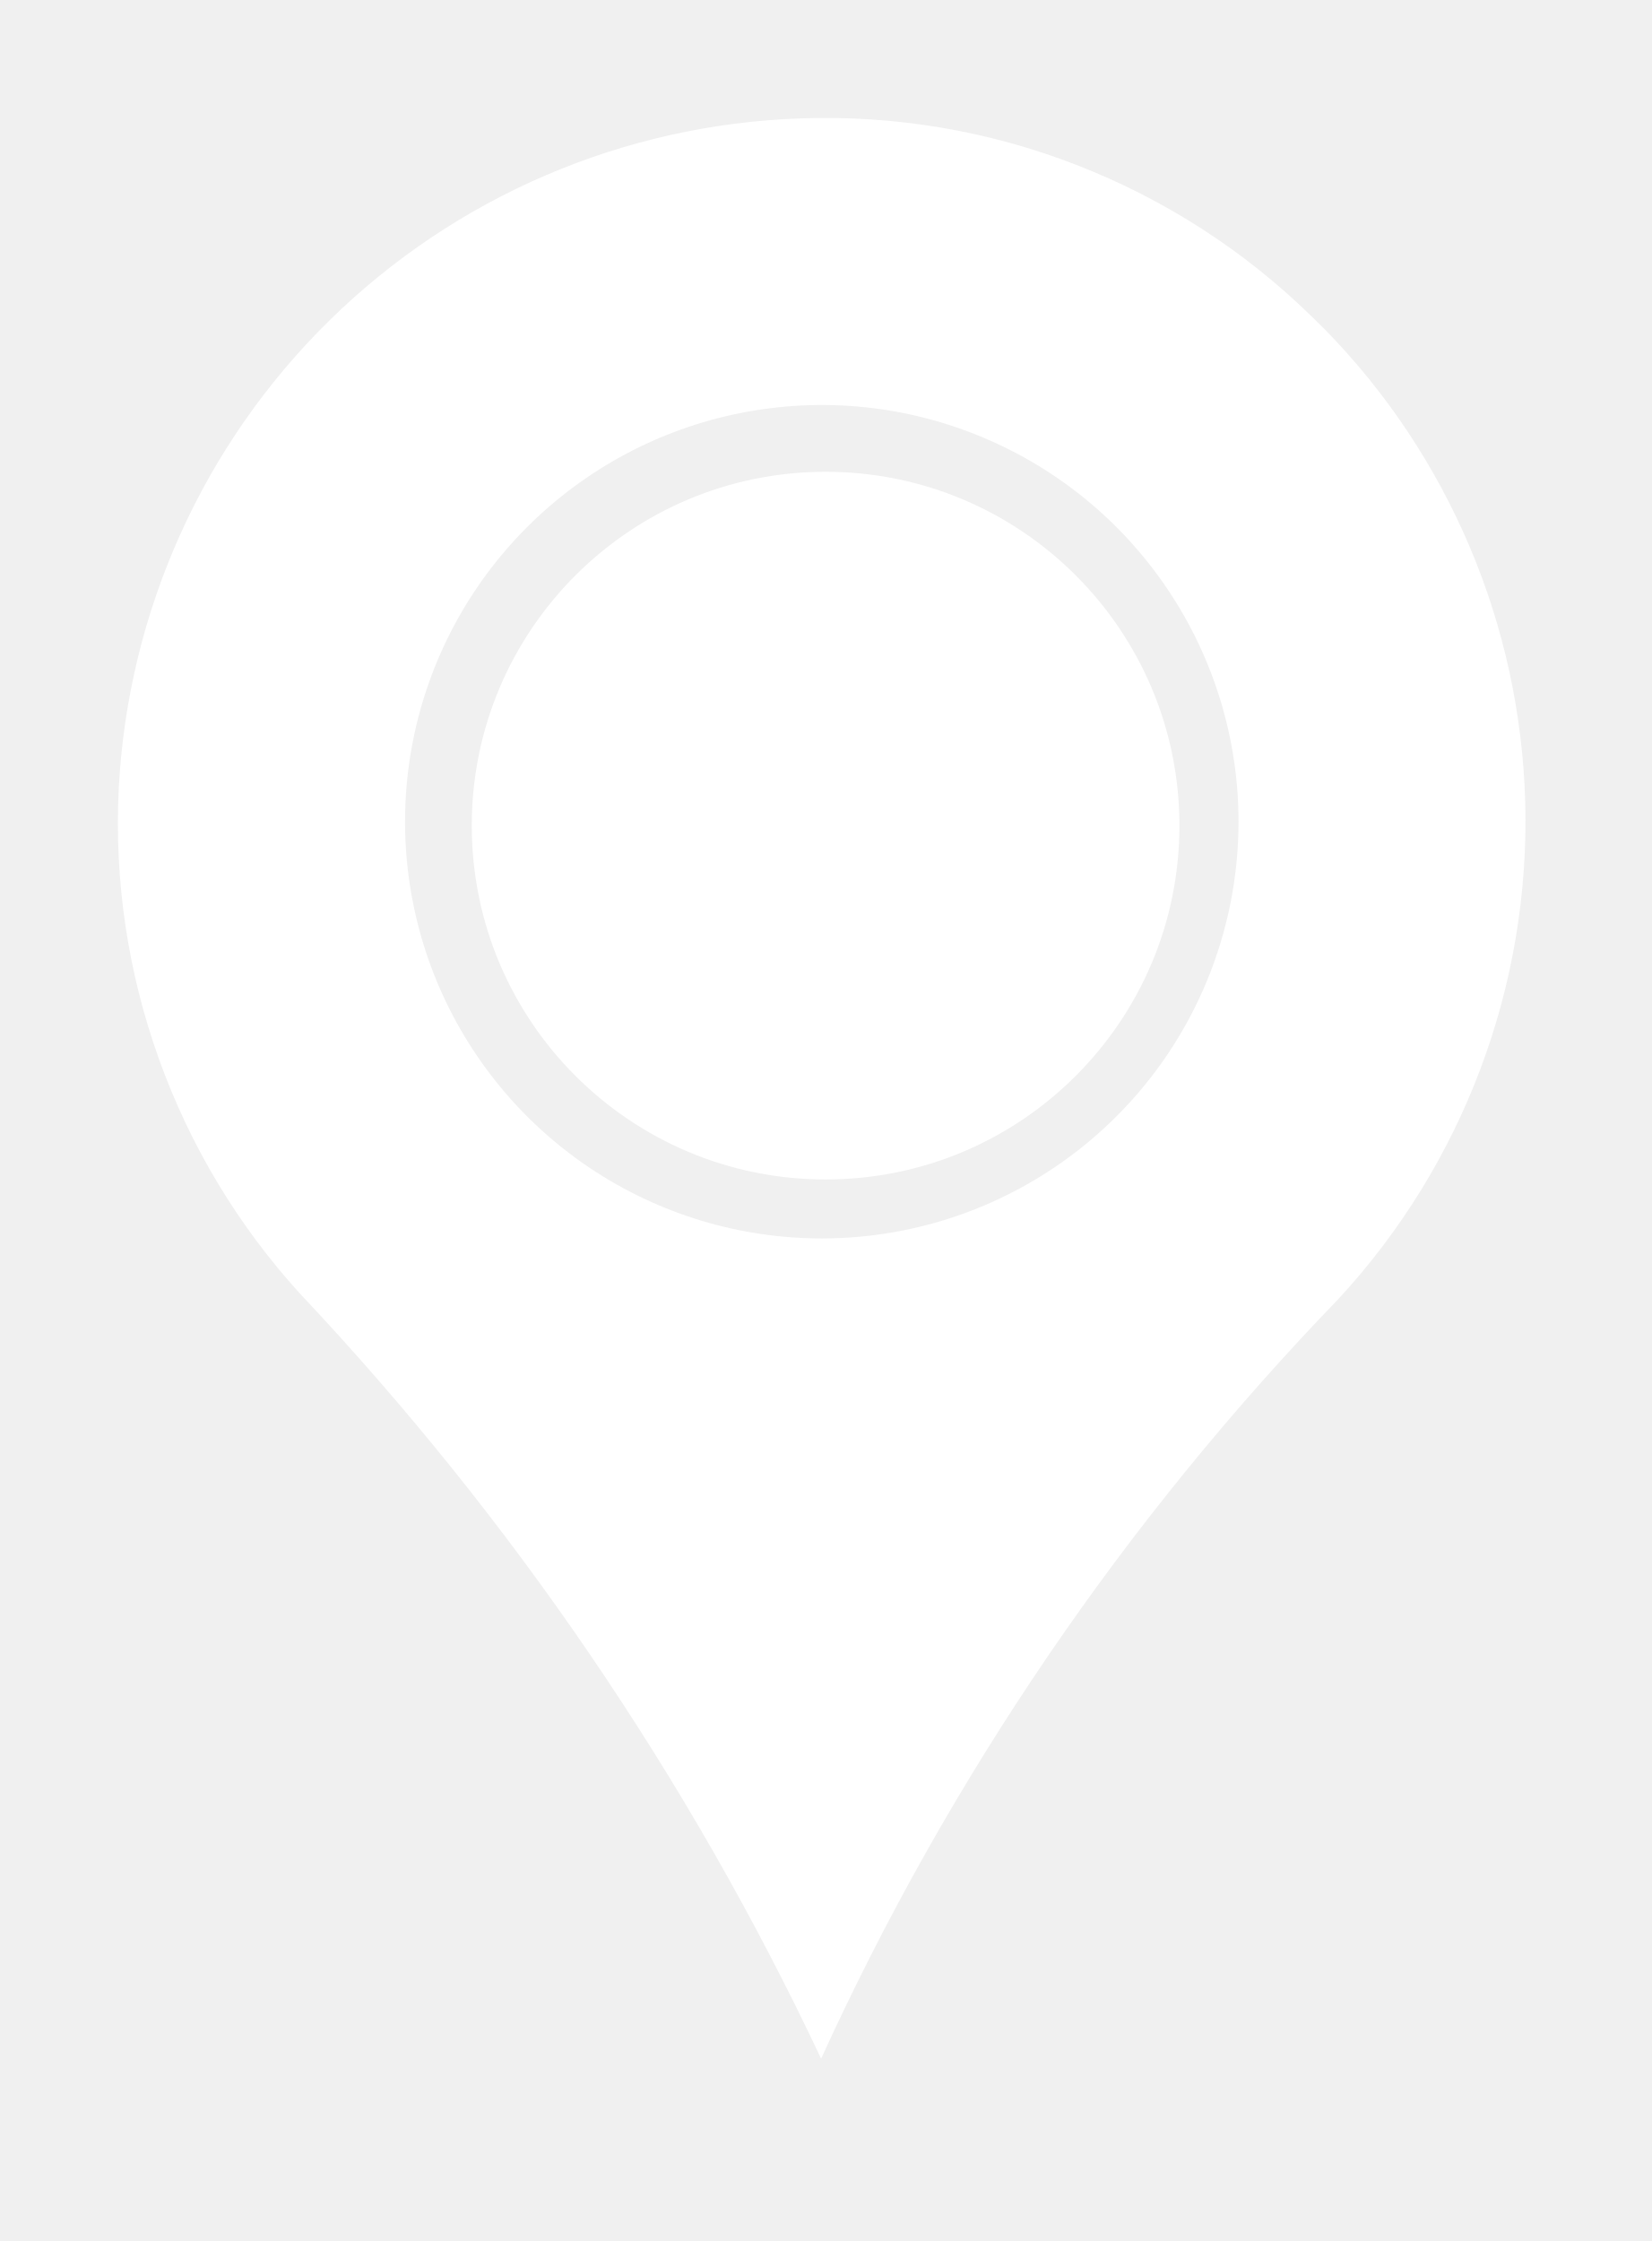
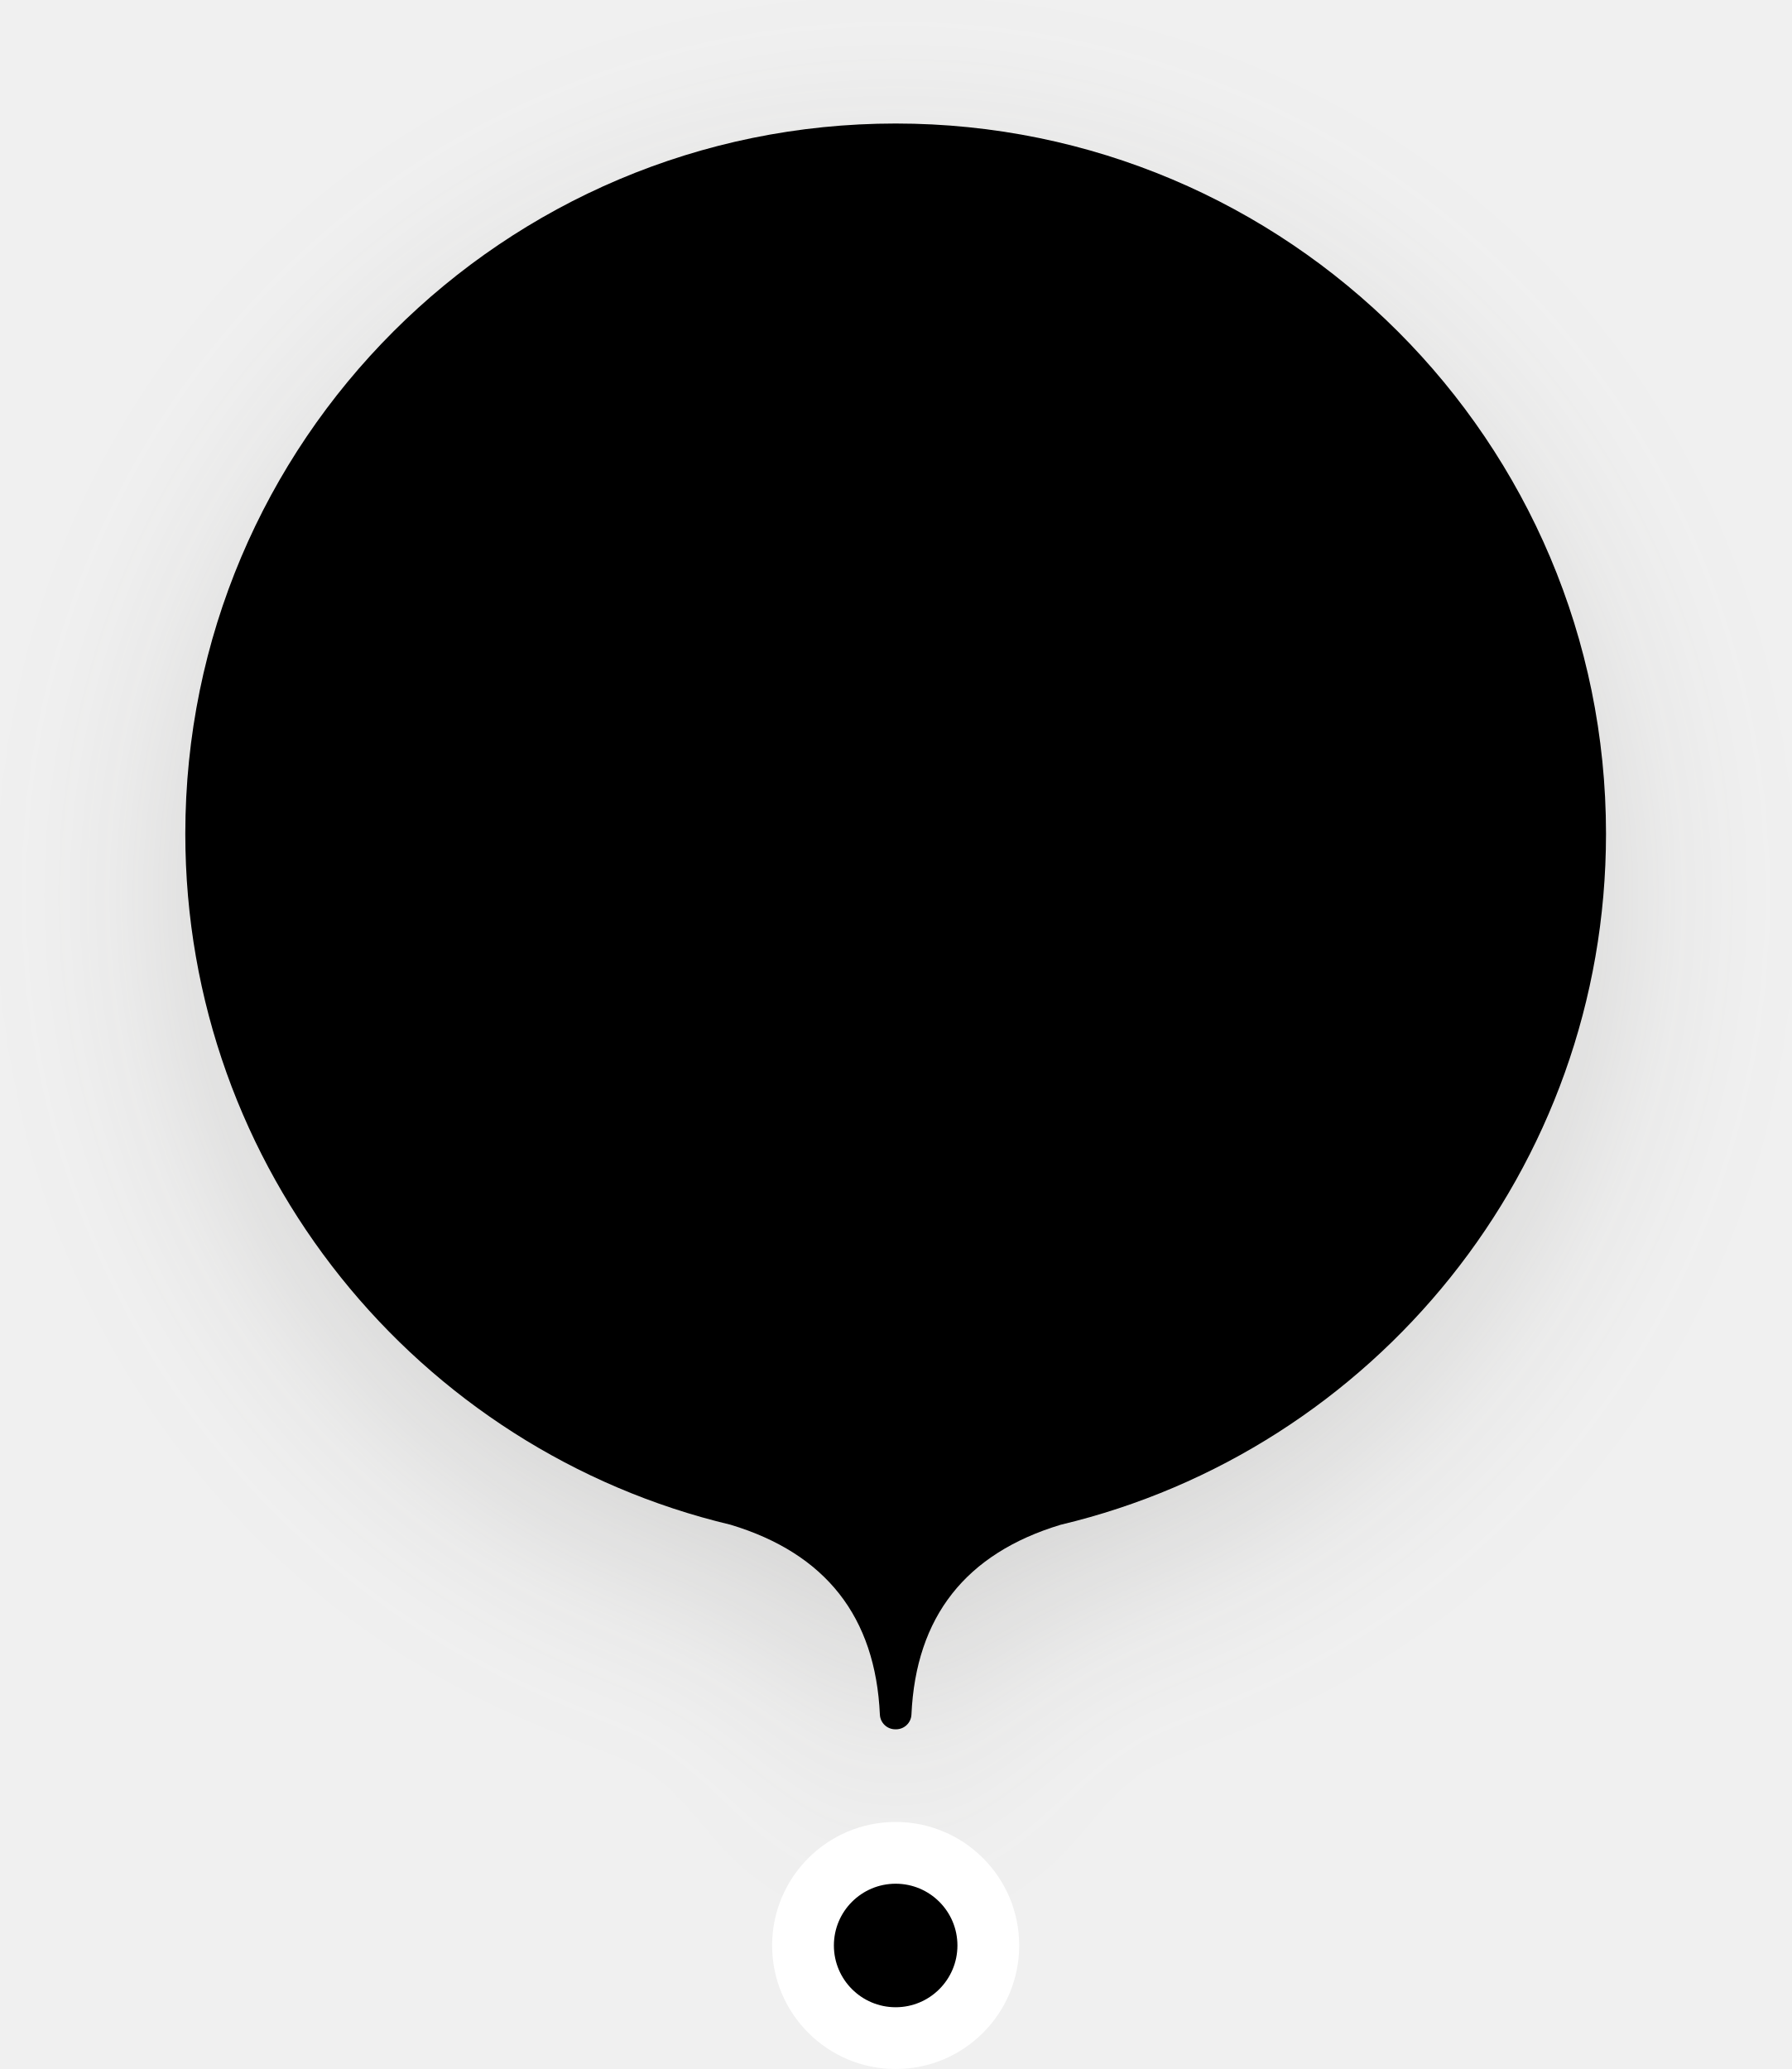
- <svg xmlns="http://www.w3.org/2000/svg" width="14" height="19" viewBox="0 0 14 19" fill="#fff">
-   <path d="M11.12 2.682L11.236 2.796C12.285 3.869 12.892 5.301 12.932 6.806C12.973 8.36 12.405 9.869 11.35 11.011C9.532 12.894 8.048 15.073 6.962 17.454C5.839 15.073 4.348 12.883 2.541 10.965C2.017 10.389 1.612 9.715 1.349 8.982C1.084 8.246 0.968 7.466 1.007 6.685C1.084 5.186 1.721 3.771 2.791 2.719C3.861 1.667 5.287 1.055 6.787 1.004L6.788 1.004C7.586 0.975 8.382 1.109 9.126 1.398C9.871 1.687 10.549 2.123 11.12 2.682ZM5.005 9.905C5.586 10.293 6.269 10.5 6.968 10.5C7.905 10.5 8.803 10.128 9.466 9.465C10.129 8.803 10.501 7.904 10.501 6.967C10.501 6.268 10.294 5.585 9.905 5.004C9.517 4.423 8.965 3.97 8.32 3.703C7.674 3.435 6.964 3.365 6.278 3.502C5.593 3.638 4.963 3.975 4.469 4.469C3.975 4.963 3.638 5.592 3.502 6.278C3.366 6.963 3.436 7.674 3.703 8.319C3.971 8.965 4.424 9.517 5.005 9.905Z" fill="current" stroke="current" stroke-width="2" />
-   <circle cx="7" cy="7" r="3" fill="#fff" />
+ <svg xmlns="http://www.w3.org/2000/svg" width="58" height="67" viewBox="0 0 58 67">
+   <g filter="url(#filter)">
+     <path d="M34.342 49.376c-3.076.93-4.687 2.979-4.831 6.147a.5.5 0 0 1-.5.477h-.022a.5.5 0 0 1-.5-.477c-.144-3.168-1.755-5.217-4.831-6.147C13.53 46.968 6 37.863 6 27 6 14.297 16.297 4 29 4s23 10.297 23 23c0 10.863-7.531 19.968-17.658 22.376z" fill="current" />
+   </g>
+   <path d="M29 67a4 4 0 1 1 0-8 4 4 0 0 1 0 8z" fill="#fff" />
+   <path fill-rule="evenodd" clip-rule="evenodd" d="M29 65a2 2 0 1 0 0-4 2 2 0 0 0 0 4z" fill="current" />
+   <defs>
+     <filter id="filter" x="0" y="0" width="58" height="64" filterUnits="userSpaceOnUse" color-interpolation-filters="sRGB">
+       <feFlood flood-opacity="0" result="BackgroundImageFix" />
+       <feColorMatrix in="SourceAlpha" values="0 0 0 0 0 0 0 0 0 0 0 0 0 0 0 0 0 0 127 0" result="hardAlpha" />
+       <feOffset dy="2" />
+       <feGaussianBlur stdDeviation="3" />
+       <feColorMatrix values="0 0 0 0 0.4 0 0 0 0 0.396 0 0 0 0 0.38 0 0 0 0.2 0" />
+       <feBlend in2="BackgroundImageFix" result="effect1_dropShadow_9595_81428" />
+       <feBlend in="SourceGraphic" in2="effect1_dropShadow_9595_81428" result="shape" />
+     </filter>
+   </defs>
</svg>
